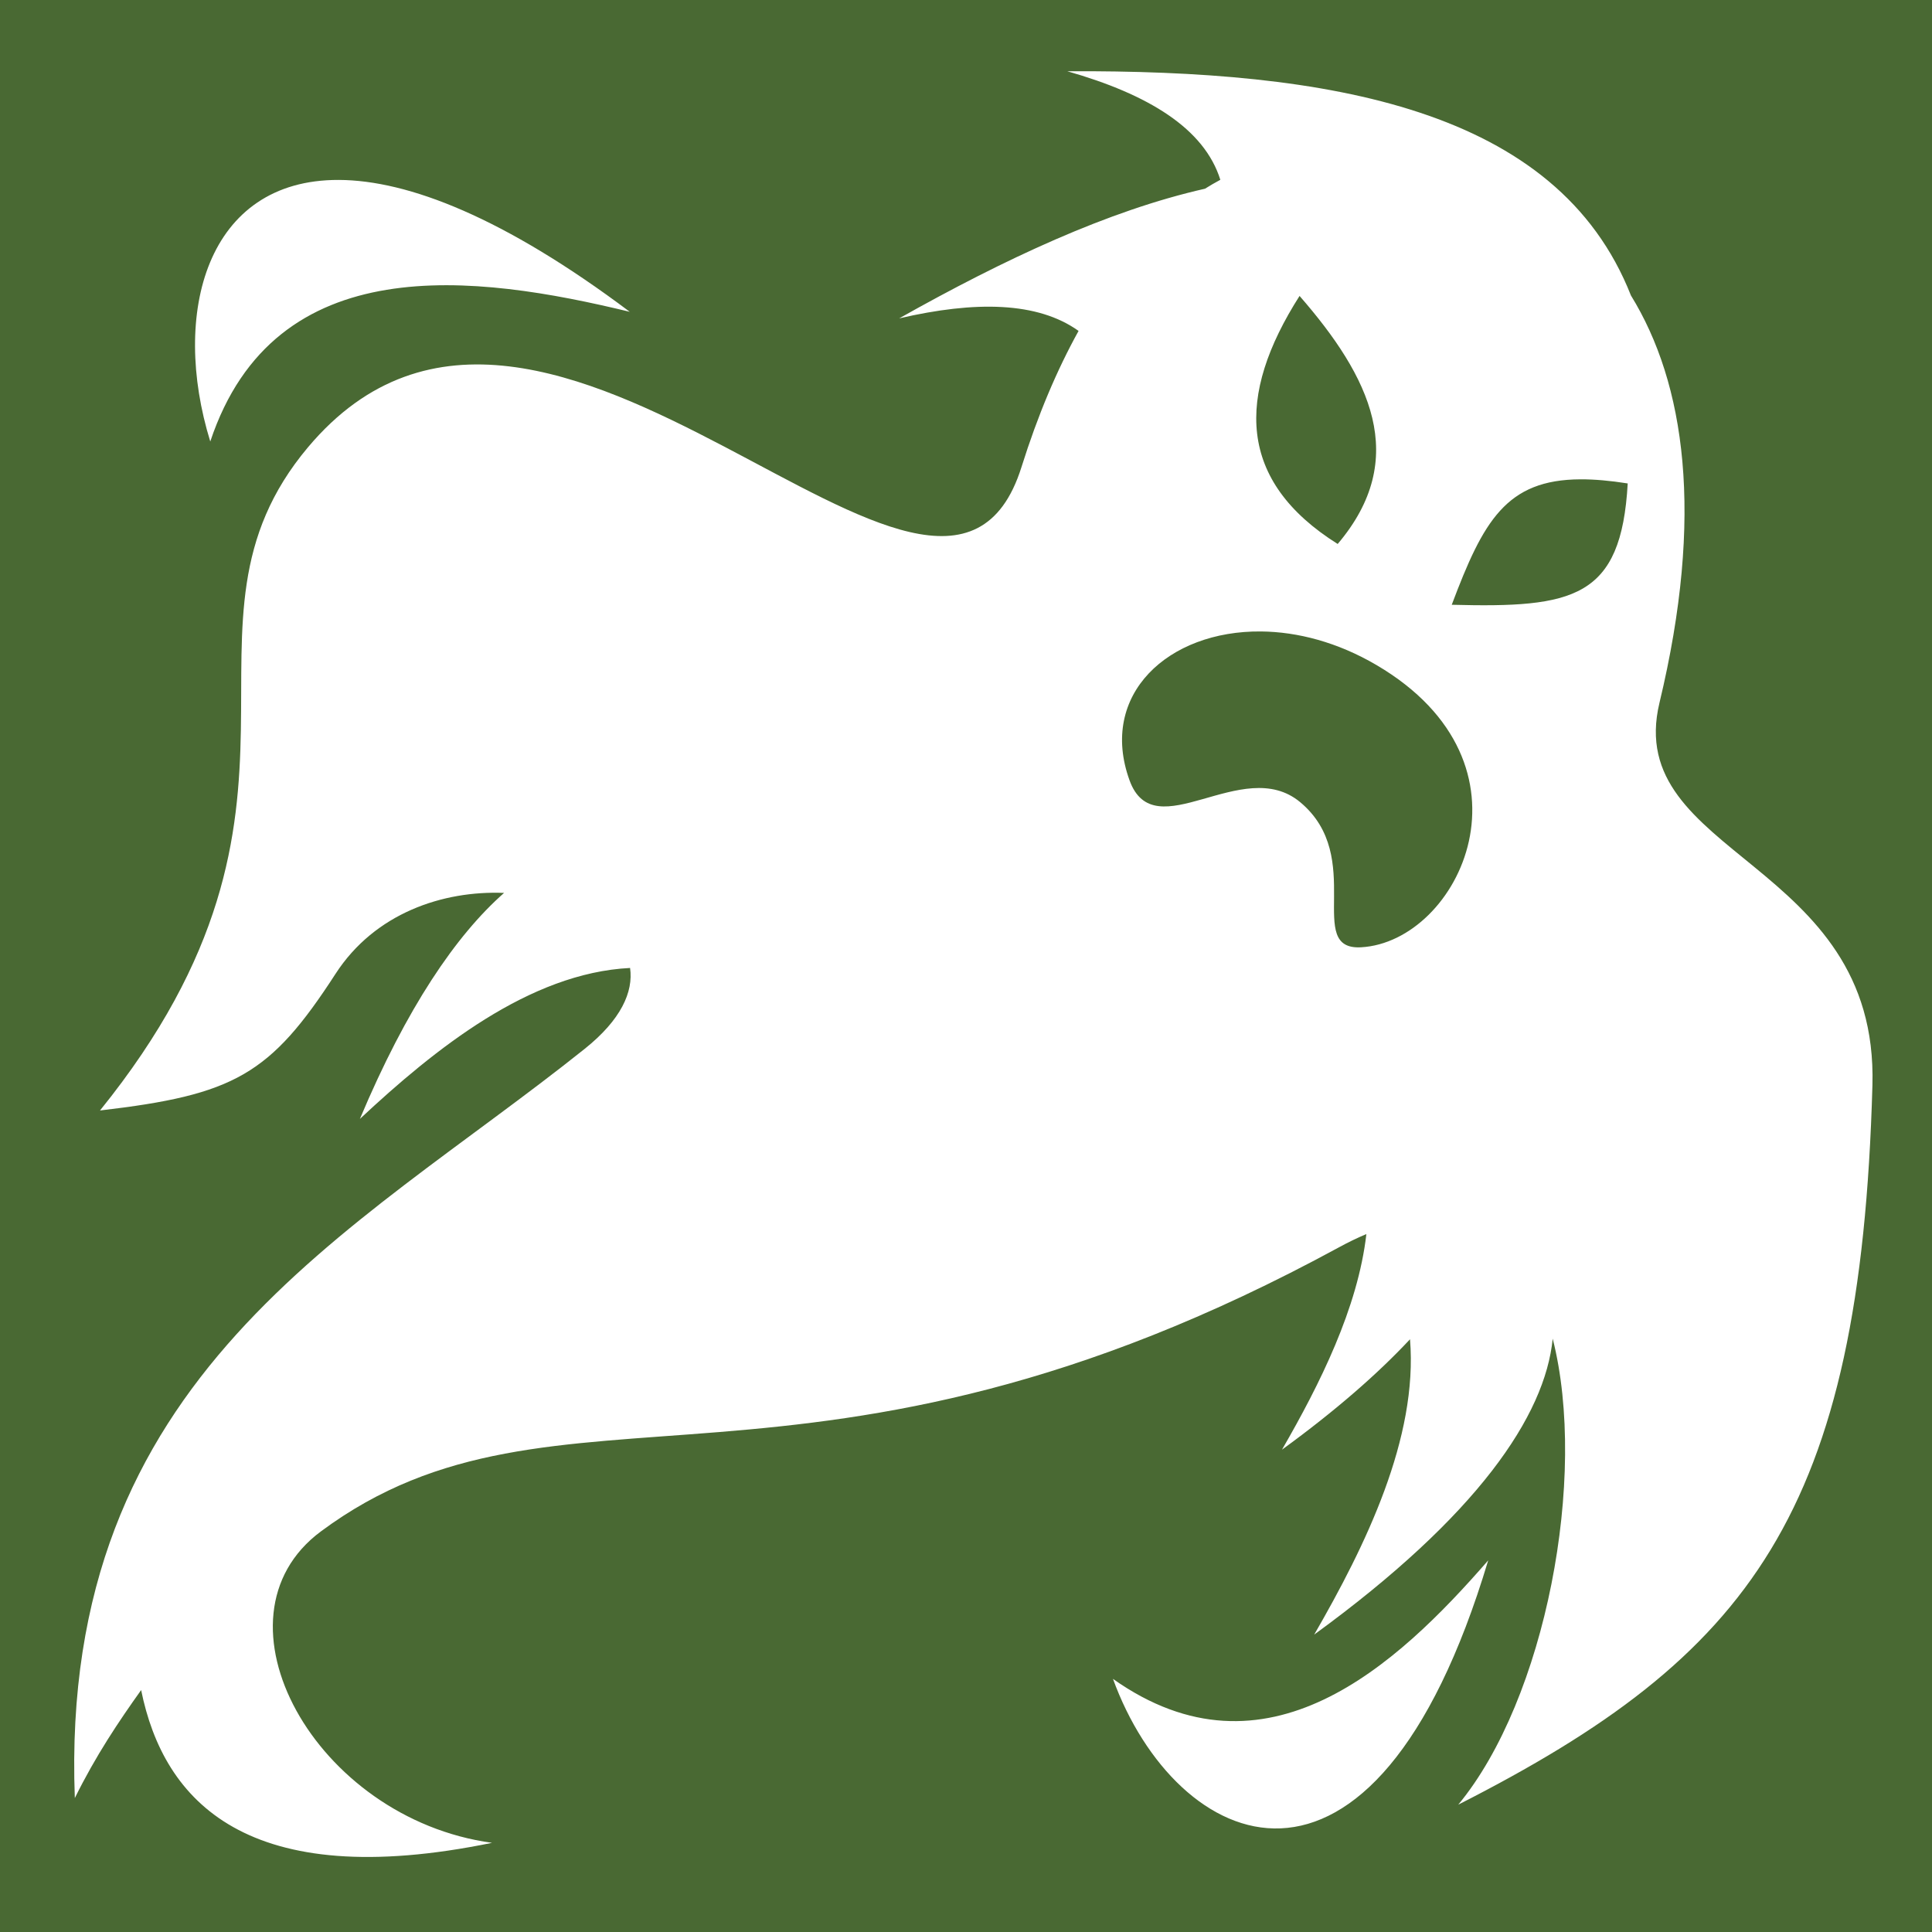
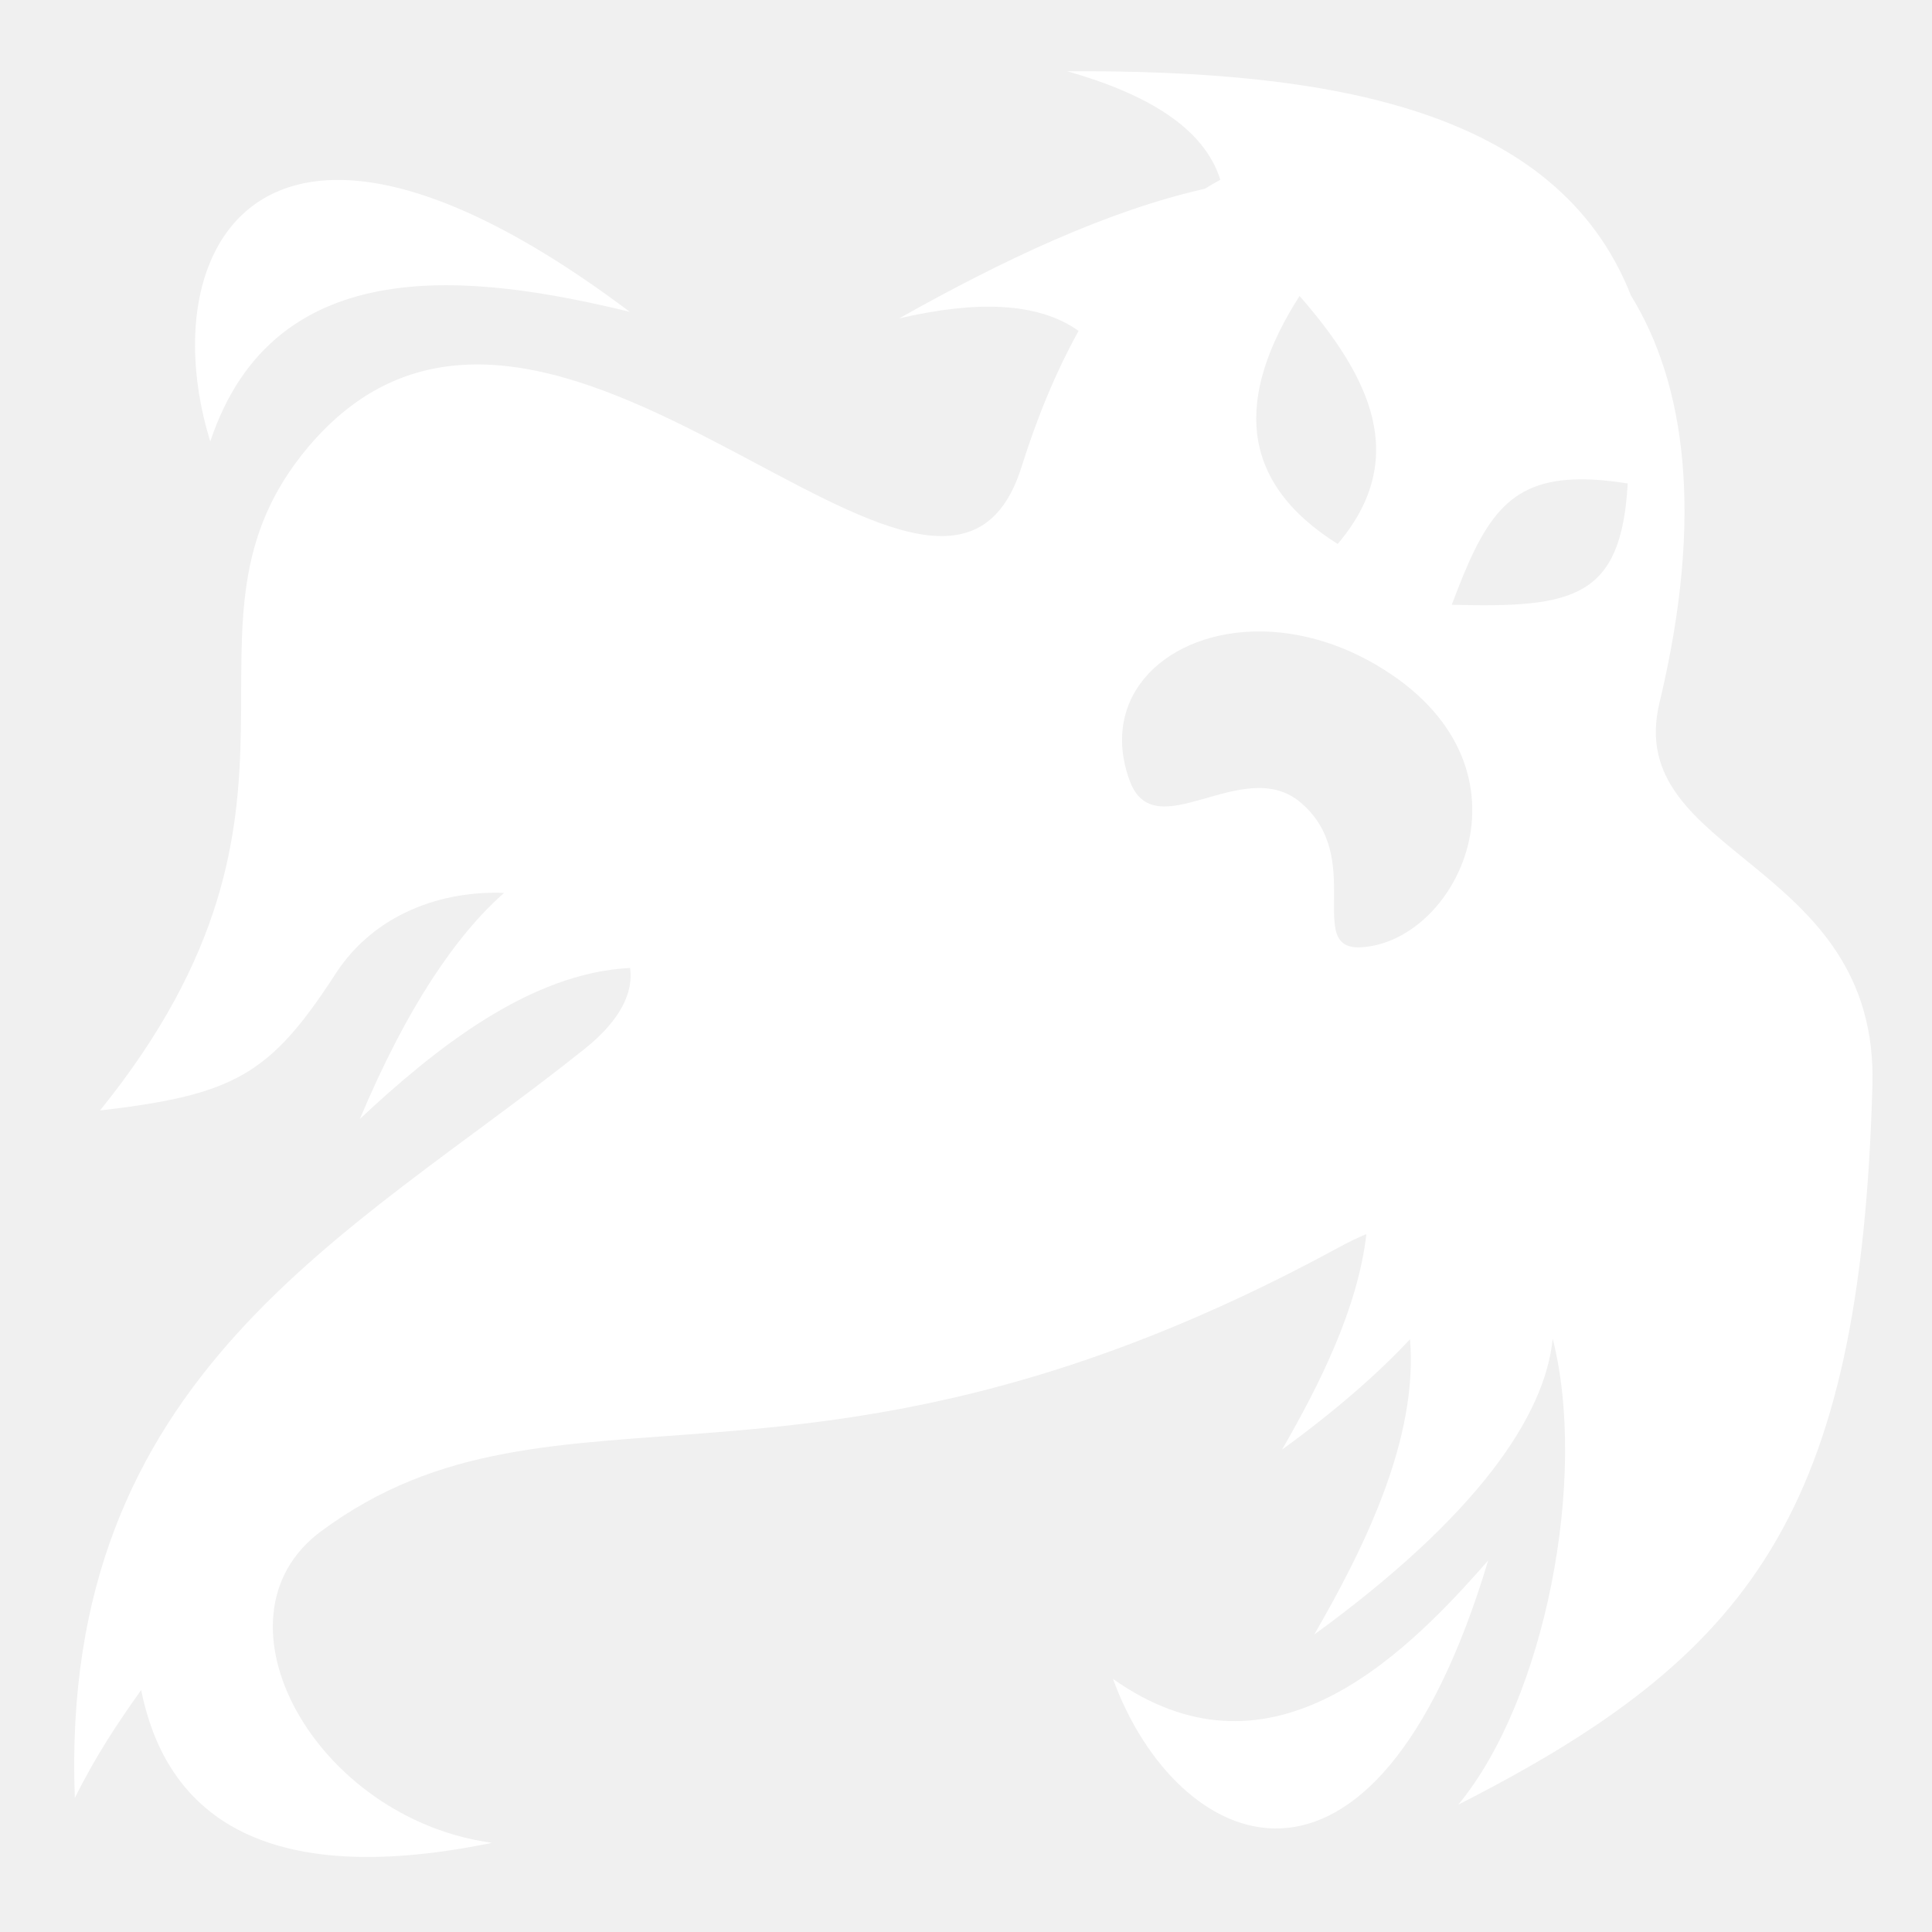
- <svg xmlns="http://www.w3.org/2000/svg" viewBox="0 0 512 512" style="height: 512px; width: 512px;">
-   <path d="M0 0h512v512H0z" fill="#496933" fill-opacity="1" />
+ <svg xmlns="http://www.w3.org/2000/svg" viewBox="0 0 512 512" style="height: 96px; width: 96px;">
+   <path d="M0 0h512v512H0z" fill="#496933" fill-opacity="0" />
  <g class="" transform="translate(0,0)" style="">
    <path d="M282.83 18.877c21.567 6.146 36.328 15.205 40.572 28.77a71.007 71.007 0 0 0-4.066 2.363c-25.655 5.807-53.084 18.634-81.047 34.363 20.225-4.69 36.705-4.42 47.544 3.324-5.712 10.3-10.797 22.294-15.123 36.06-21.343 67.922-125.678-80.577-189.065-5.255C41.47 166.24 92.702 212.342 26.5 294.29c35.583-4.14 45.11-9.47 62.416-36.21 10.44-16.13 28.52-22.1 44.668-21.45-12.718 11.206-25.786 30.354-38.21 59.895 19.832-18.528 44.927-38.68 71.603-40.005.912 6.354-2.408 13.74-12.008 21.418C93.21 327.327 15.58 364.185 19.83 476.504c5.558-11.267 11.646-20.31 17.574-28.617 5.98 29.582 28.2 53.8 92.99 40.482-46.928-6.407-76.268-59.586-45.355-82.528 62.716-46.544 128.82 1.436 269.9-75.342a79.832 79.832 0 0 1 7.164-3.46c-2.246 19.6-12.367 39.84-22.362 57.14 14.26-10.38 25.415-20.147 33.928-29.262 2.14 26.14-11.748 54.65-25.393 78.268 43.26-31.49 61.19-57.976 63.207-78.422 9.334 36.678-1.895 95.547-25.03 123.492 77.553-39.433 106.608-77.127 109.76-190.664 1.662-59.824-66.23-60.536-56.435-101.344 11.945-49.756 6.768-84.69-7.565-107.947-19.6-49.73-79.99-59.74-149.385-59.423zM89.8 47.684C54.69 47.534 45.233 83.056 55.724 117c17.146-51.504 70.414-44.24 111.17-34.367-33.282-25.005-58.707-34.87-77.096-34.95zm254.595 30.742c18.643 21.37 29.373 43.02 10.105 65.732-26.562-16.677-26.985-39.252-10.105-65.732zm74.494 48.6c3.655-.013 7.78.35 12.473 1.09-1.706 30.506-14.4 33-46.634 32.154 8.335-22.146 14.416-33.176 34.16-33.245zm-84.677 40.316c9.652.1 20.258 2.84 30.598 8.918 44.65 26.246 21.934 73.314-4.1 74.78-15.174.855 1.443-23.842-16.17-38.476-15.258-12.678-38.596 12.53-45.204-5.78-8.218-22.693 10.21-39.696 34.877-39.442zm60.18 246.168c-24.195 27.825-58.89 60.1-99.444 31.41 16.625 45.643 68.87 70.465 99.443-31.41z" fill="#fff" fill-opacity="1" />
  </g>
</svg>
